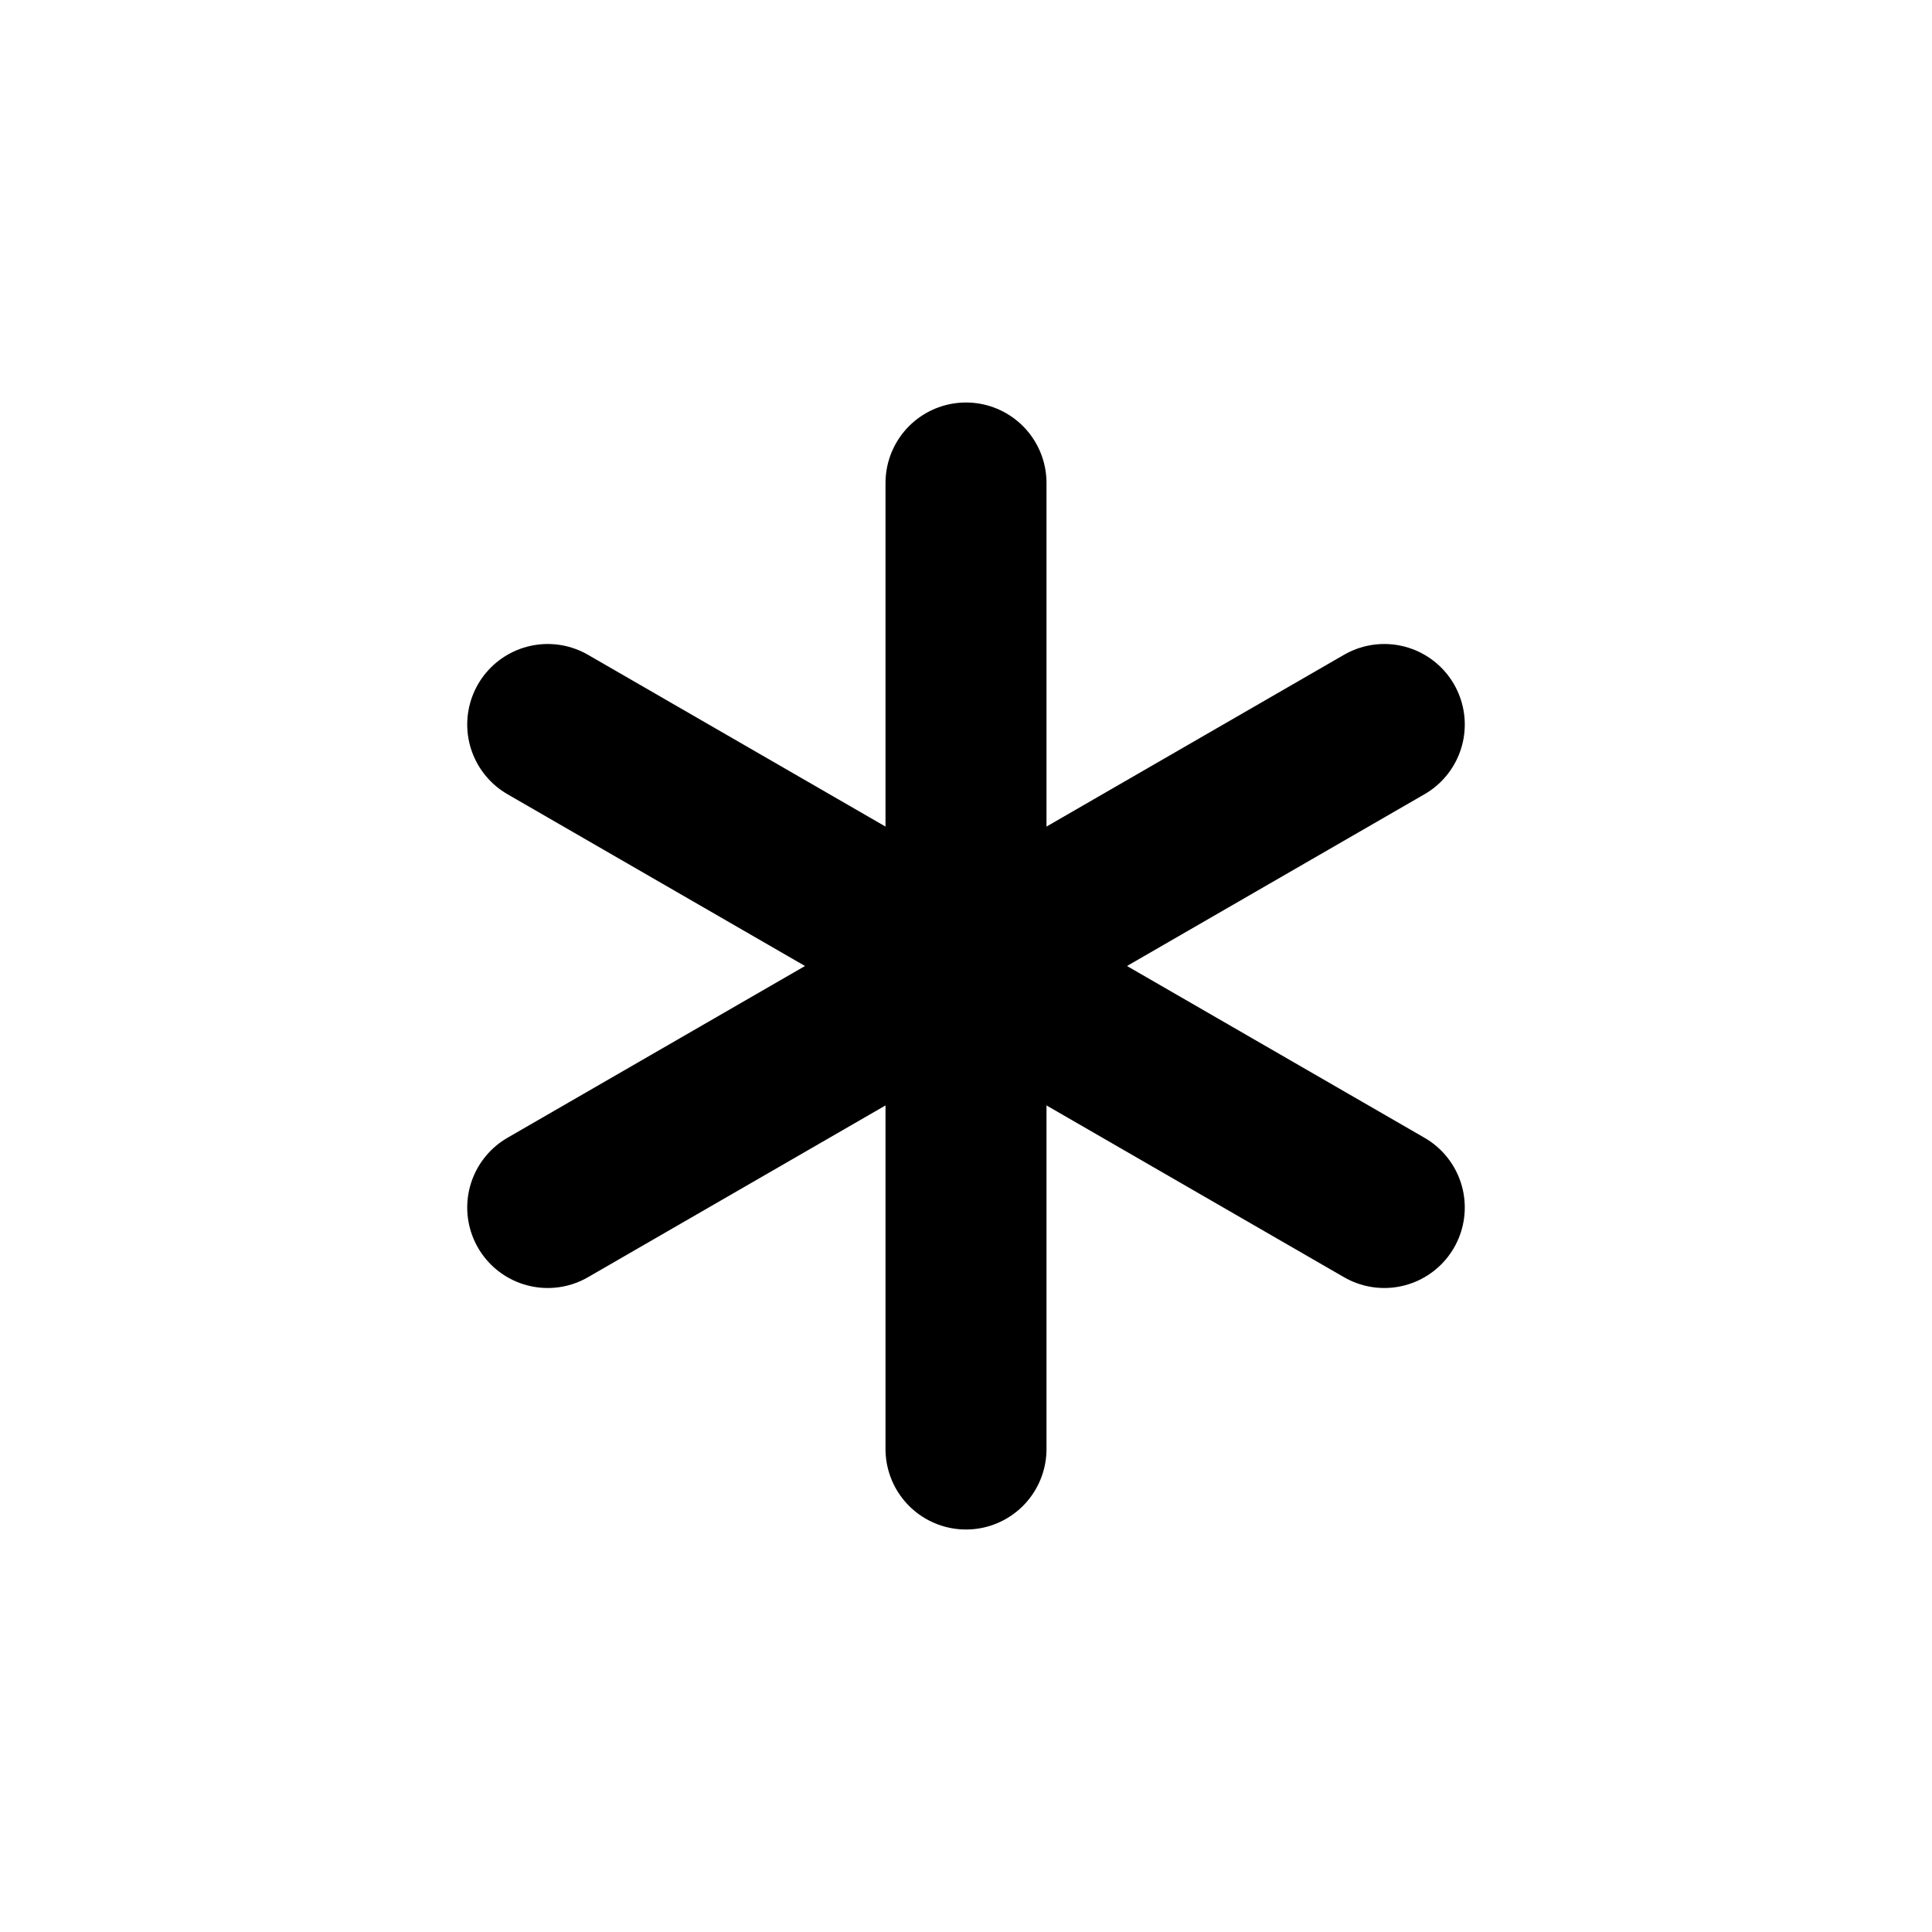
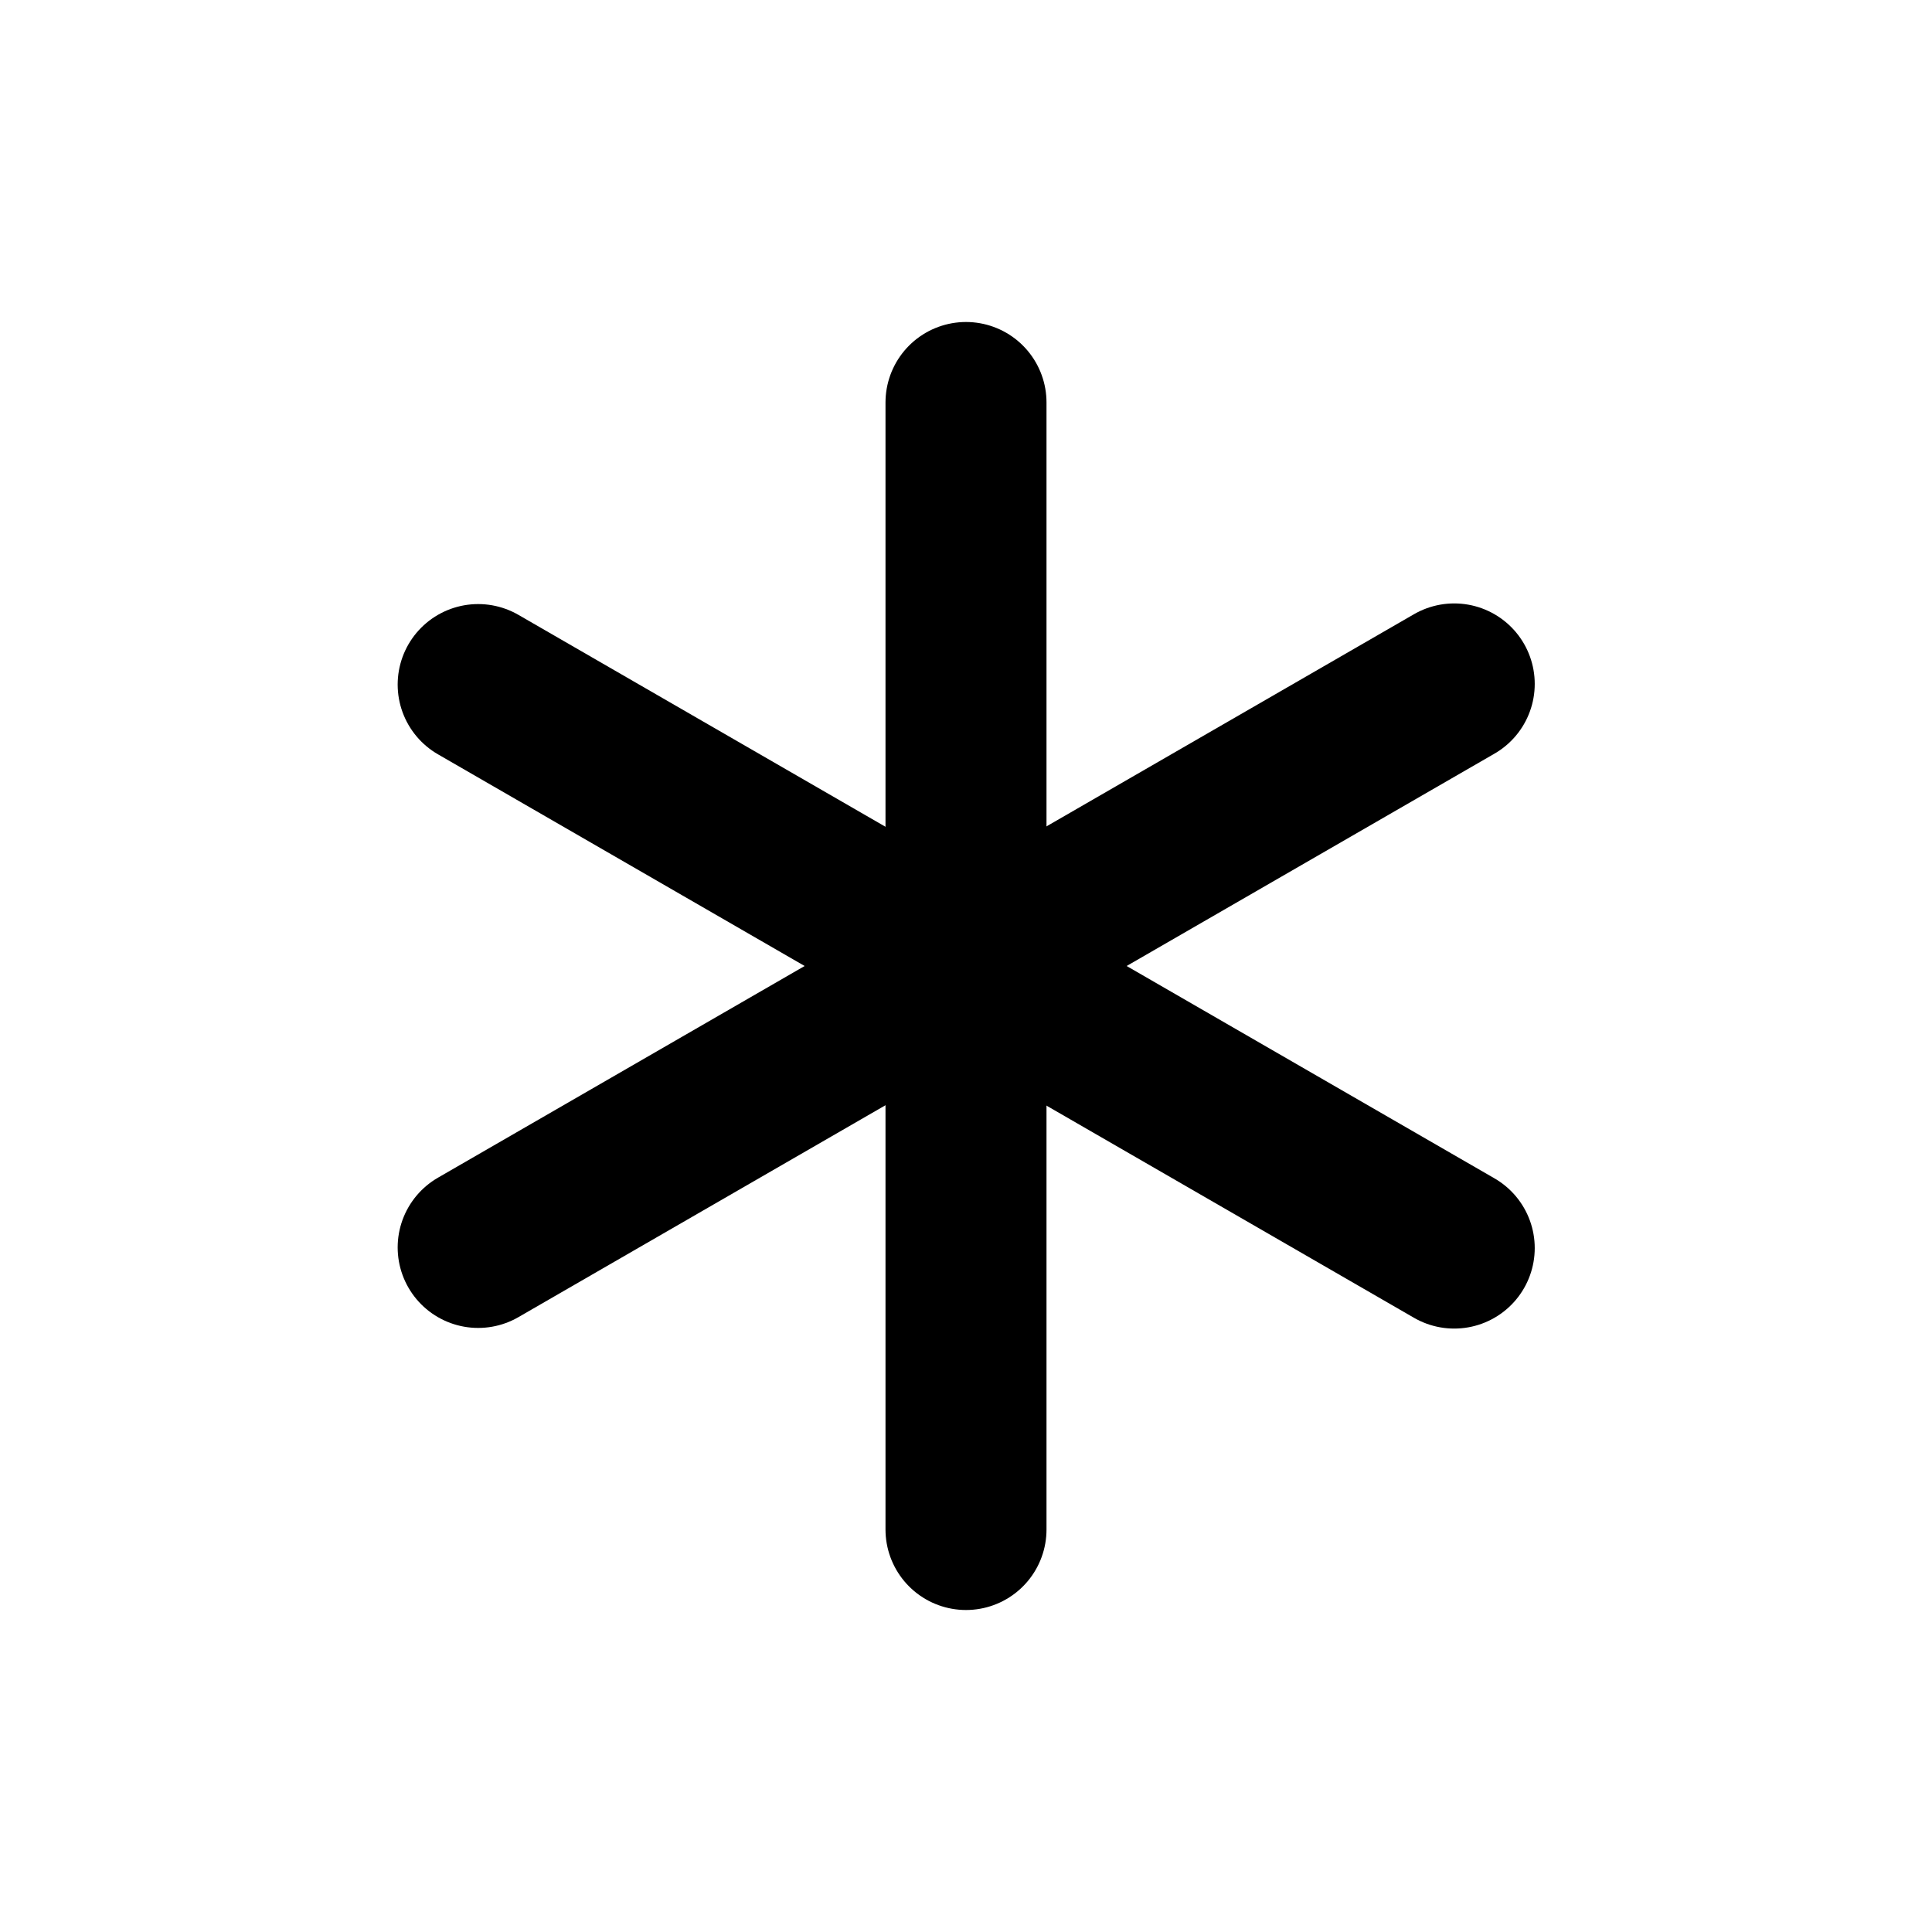
- <svg xmlns="http://www.w3.org/2000/svg" width="24" height="24" viewBox="0 0 24 24" fill="none" stroke="currentColor" stroke-width="2" stroke-linecap="round" stroke-linejoin="round" class="lucide lucide-asterisk">
-   <path d="M12 6v12" />
-   <path d="M17.196 9 6.804 15" />
-   <path d="m6.804 9 10.392 6" />
+ <svg xmlns="http://www.w3.org/2000/svg" width="24" height="24" viewBox="0 0 24 24" fill="none" stroke="currentColor" stroke-width="2" stroke-linecap="round" stroke-linejoin="round">
+   <path d="M12 5v14" />
+   <path d="m18.065 8.496-12.125 7" />
+   <path d="m5.94 8.504 12.125 7" />
</svg>
